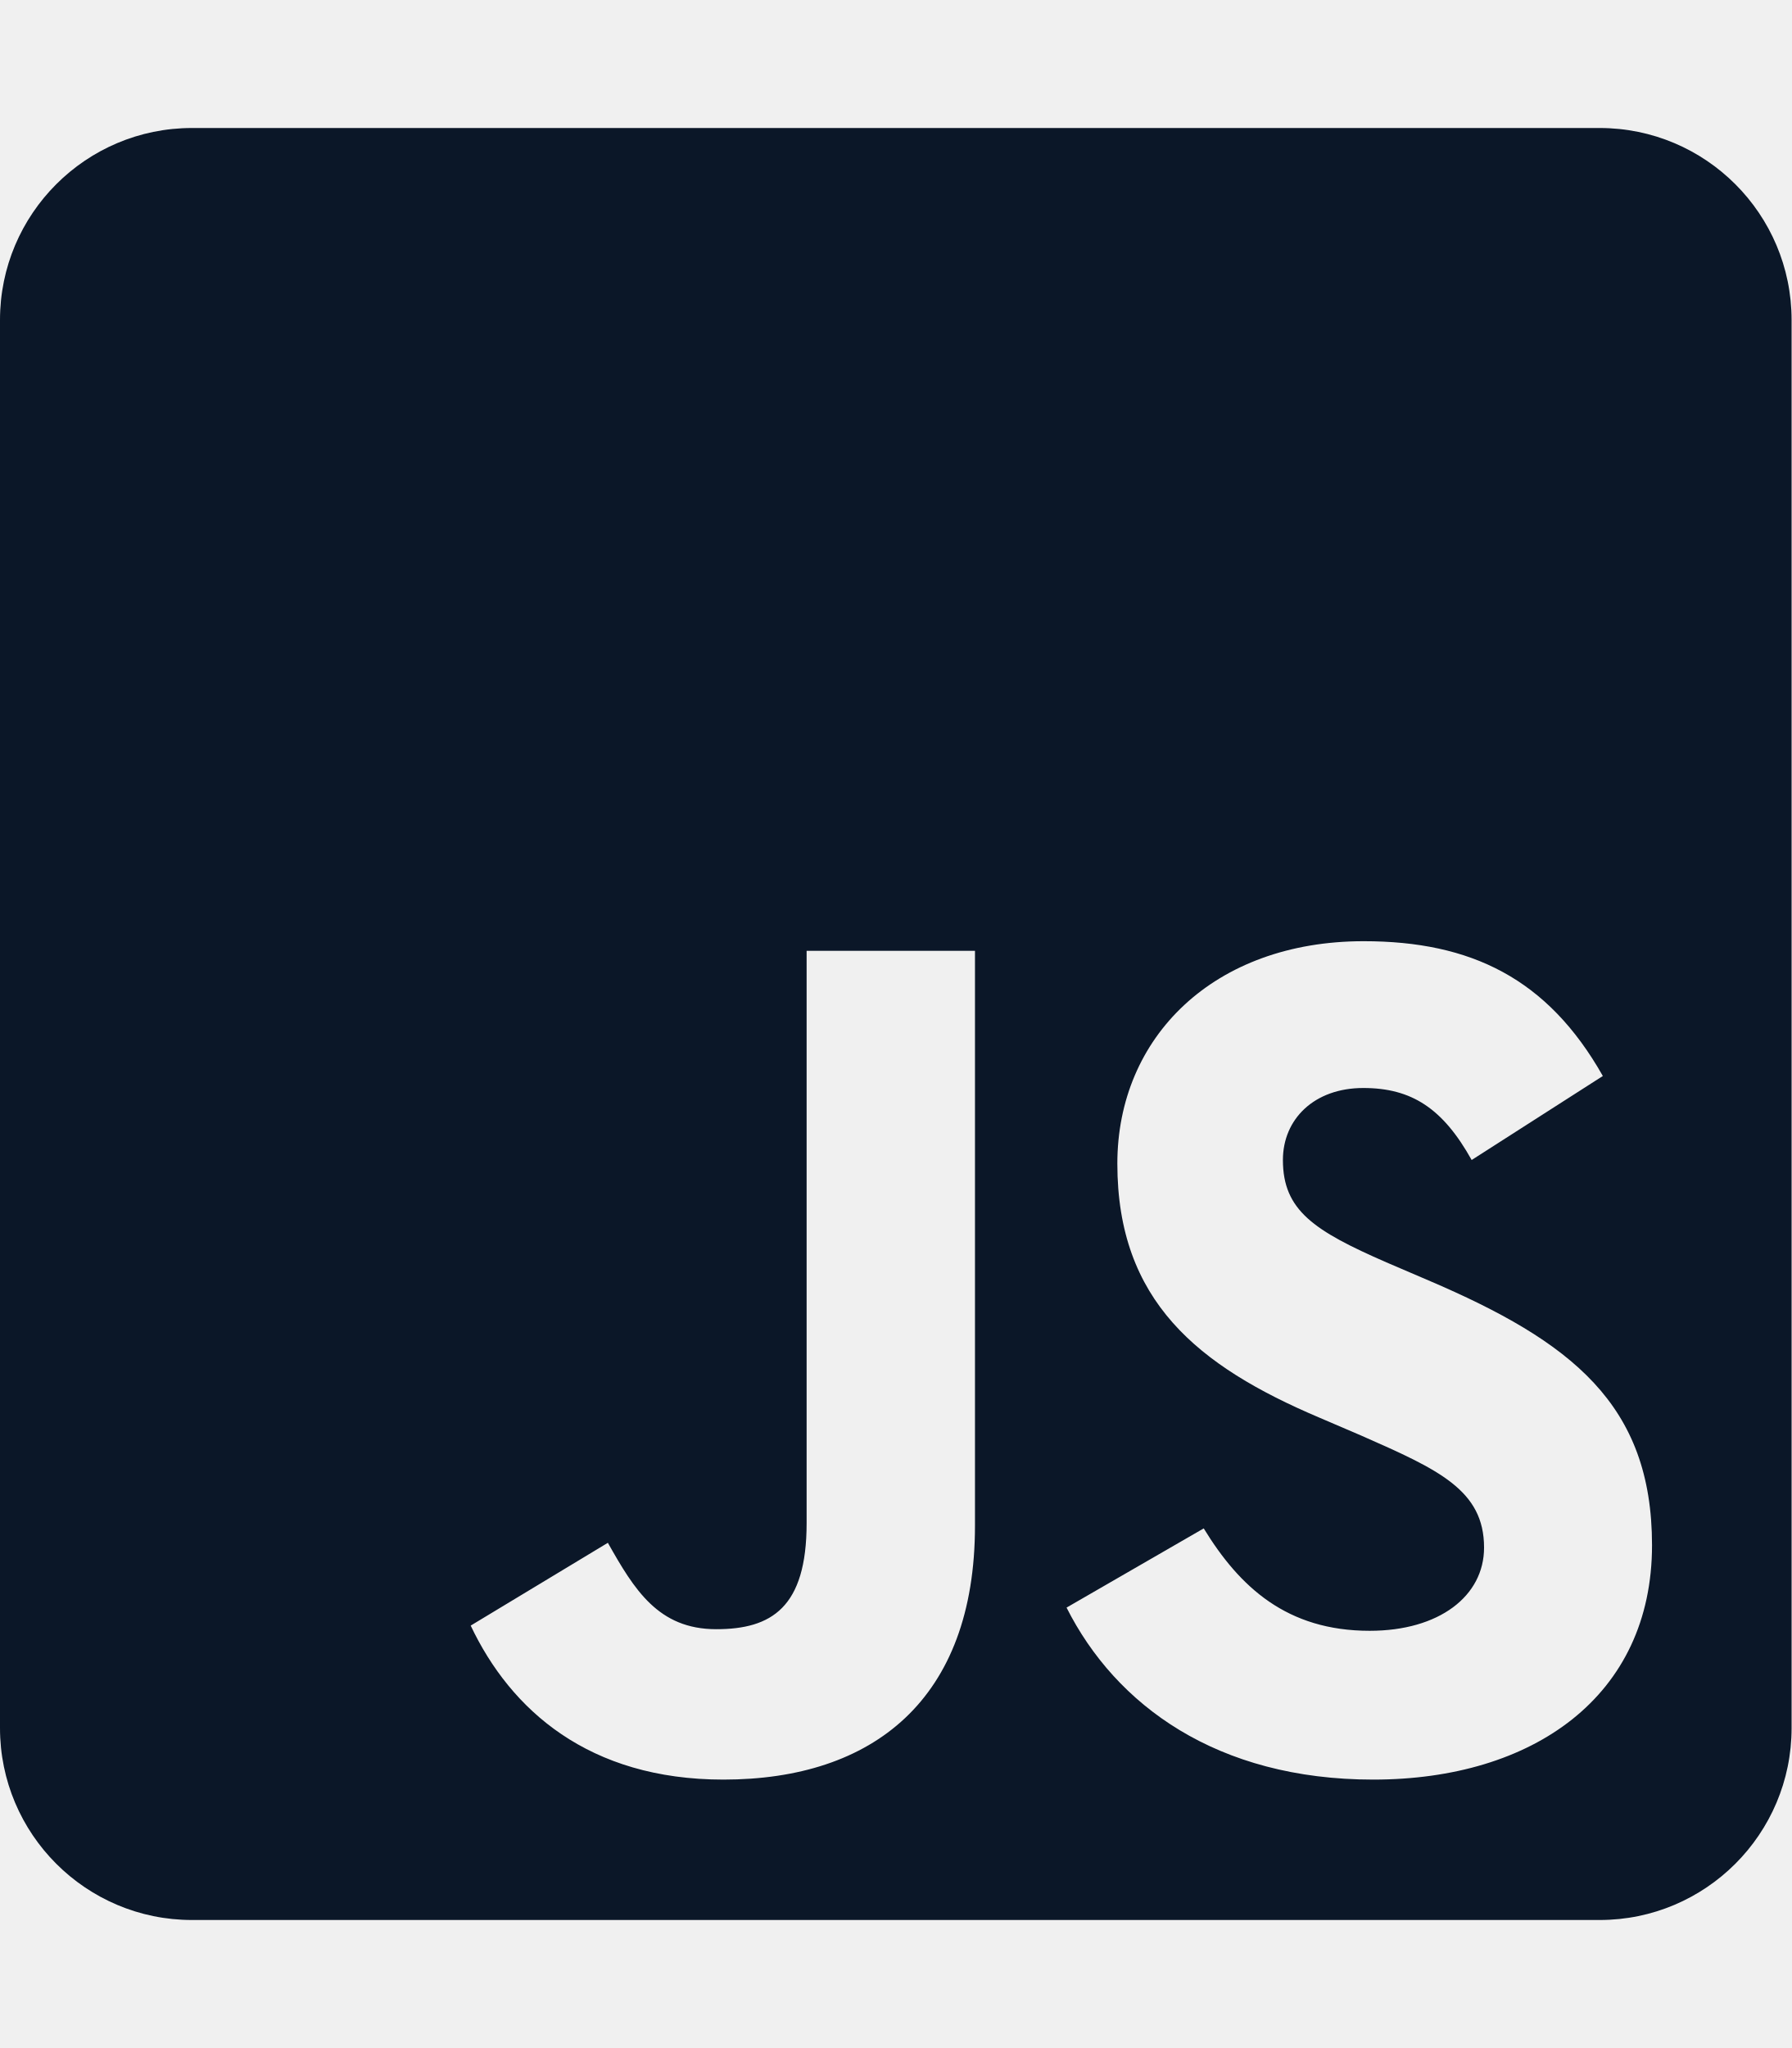
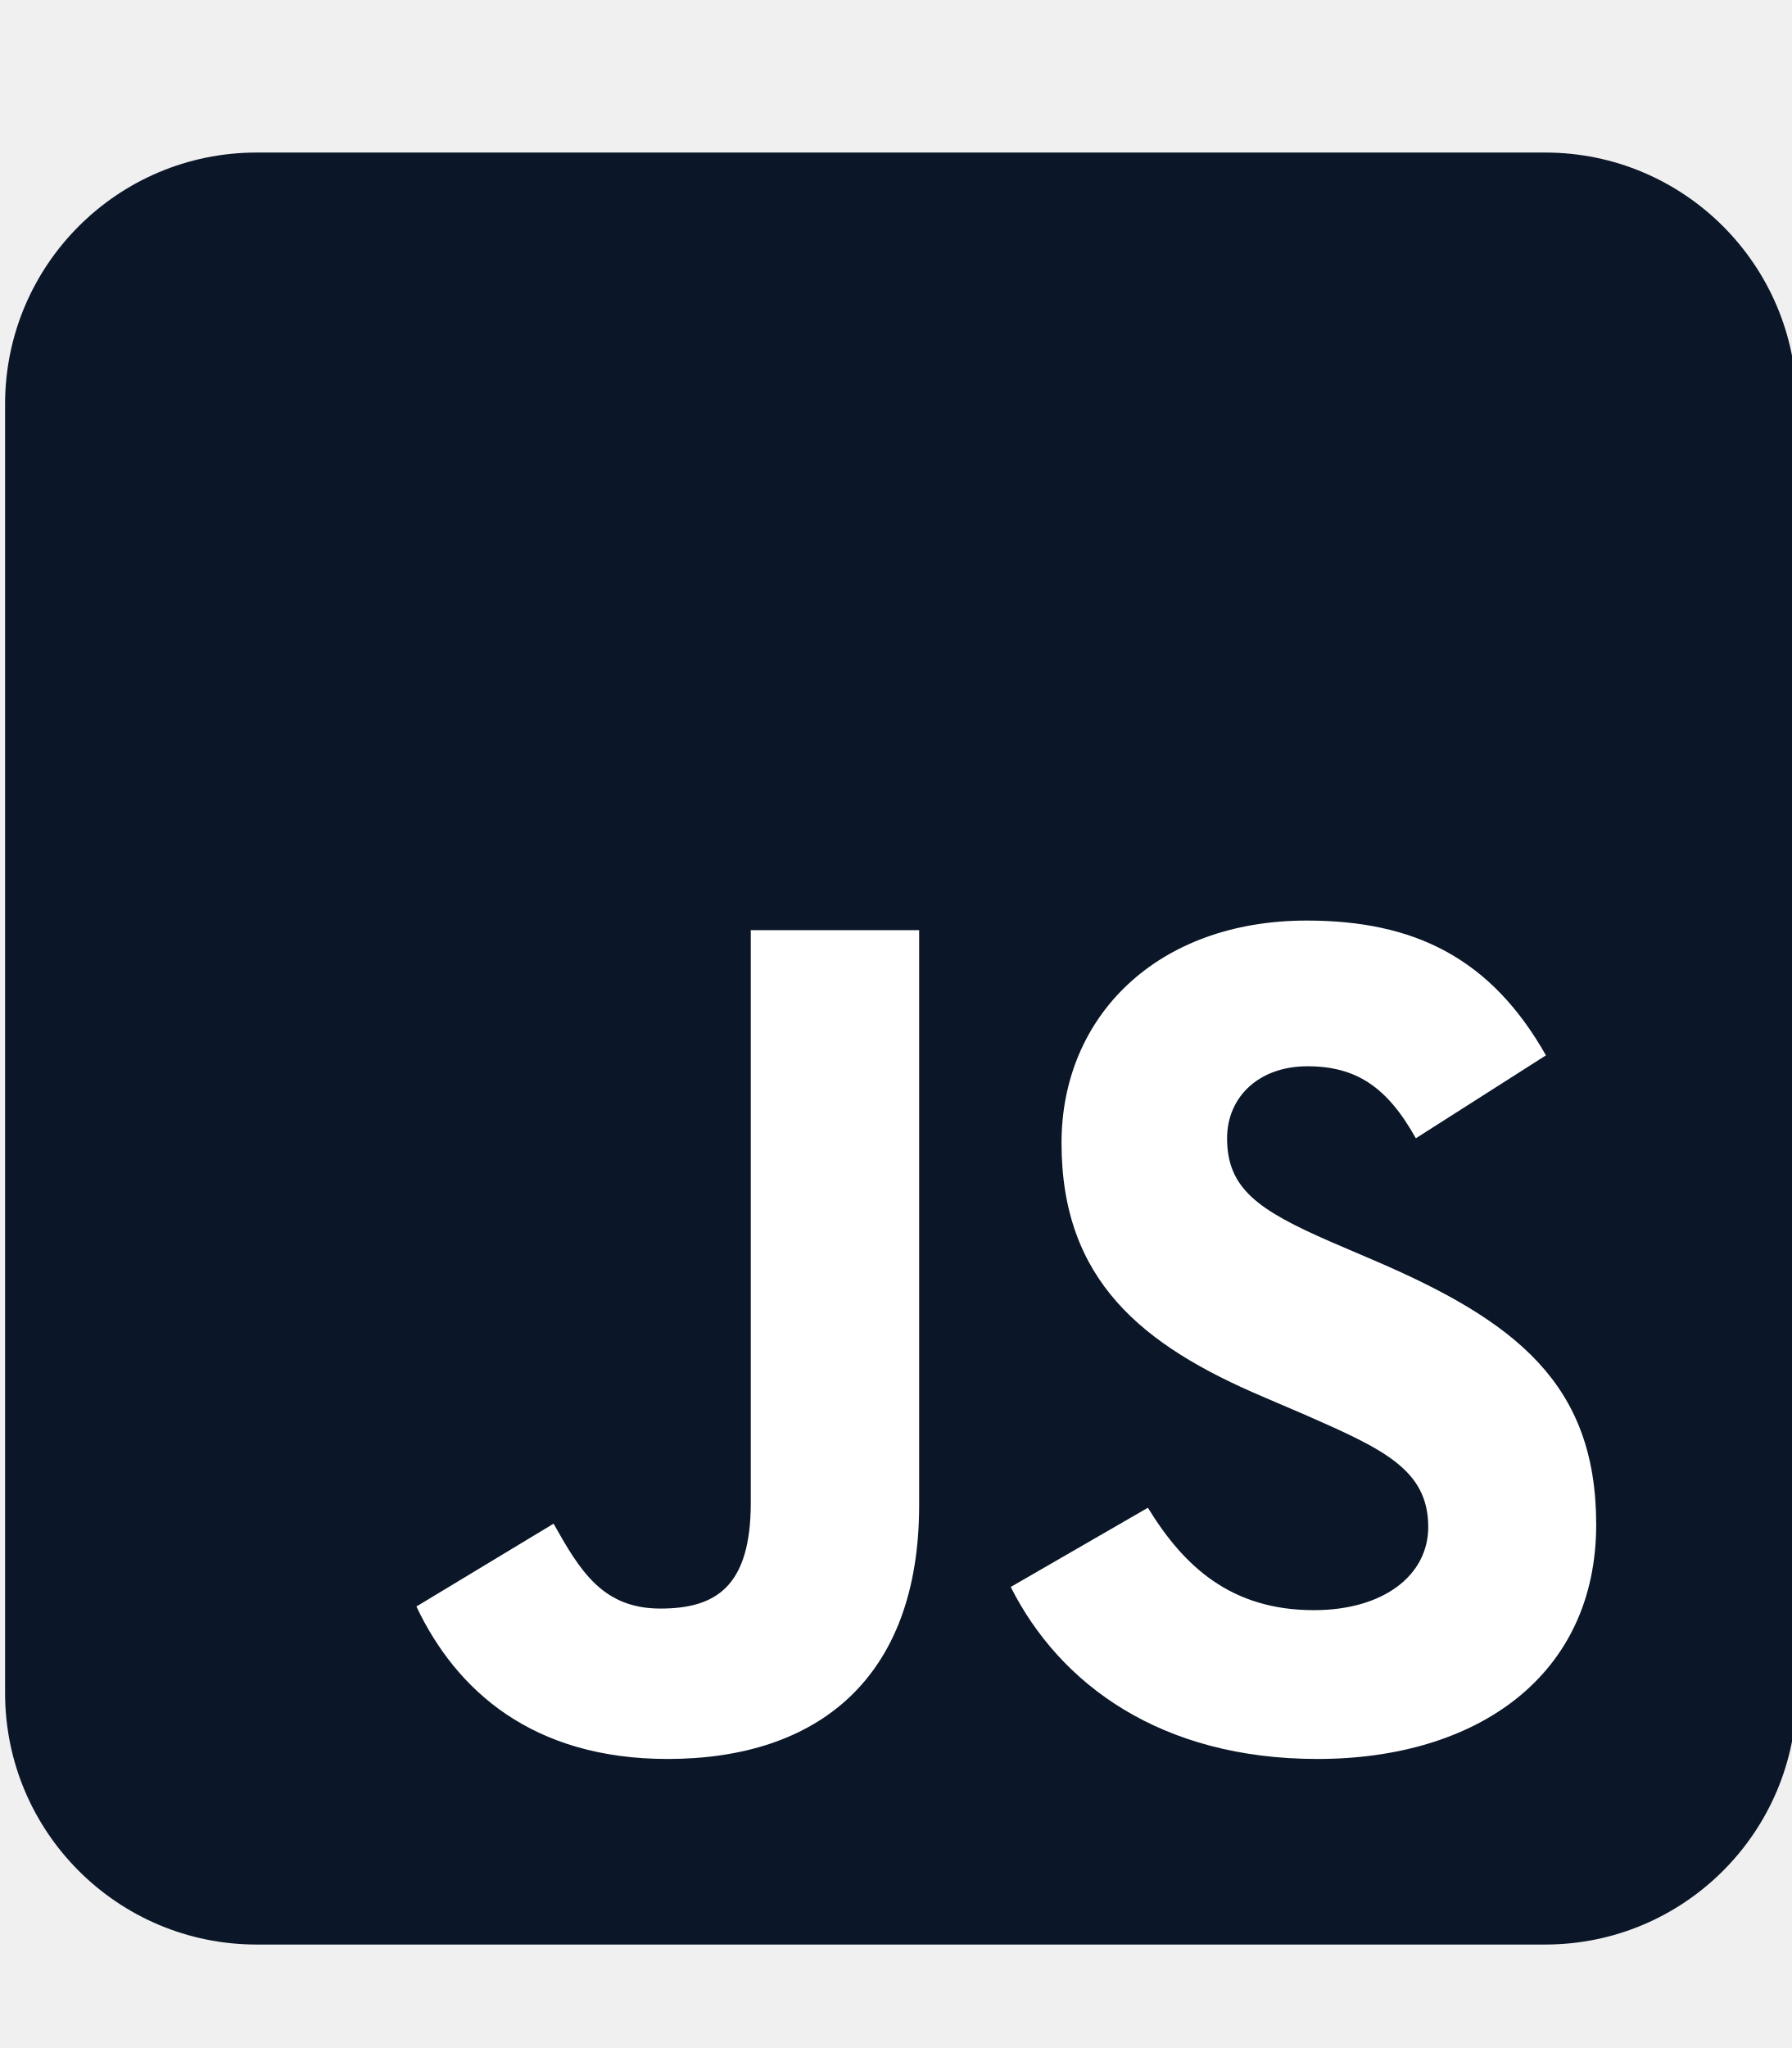
<svg xmlns="http://www.w3.org/2000/svg" viewBox="0 0 448 512" version="1.1" id="svg5574">
  <defs id="defs5578" />
-   <path d="M400 32H48C21.5 32 0 53.5 0 80v352c0 26.5 21.5 48 48 48h352c26.5 0 48-21.5 48-48V80c0-26.5-21.5-48-48-48zM243.8 381.4c0 43.6-25.6 63.5-62.9 63.5-33.7 0-53.2-17.4-63.2-38.5l34.3-20.7c6.6 11.7 12.6 21.6 27.1 21.6 13.8 0 22.6-5.4 22.6-26.5V237.7h42.1v143.7zm99.6 63.5c-39.1 0-64.4-18.6-76.7-43l34.3-19.8c9 14.7 20.8 25.6 41.5 25.6 17.4 0 28.6-8.7 28.6-20.8 0-14.4-11.4-19.5-30.7-28l-10.5-4.5c-30.4-12.9-50.5-29.2-50.5-63.5 0-31.6 24.1-55.6 61.6-55.6 26.8 0 46 9.3 59.8 33.7L368 290c-7.2-12.9-15-18-27.1-18-12.3 0-20.1 7.8-20.1 18 0 12.6 7.8 17.7 25.9 25.6l10.5 4.5c35.8 15.3 55.9 31 55.9 66.2 0 37.8-29.8 58.6-69.7 58.6z" id="path5572" style="fill:#0b1728;fill-opacity:1" />
-   <path d="m -338.953,55.684 c -5.4,-1.8 -10.8,-3.5 -16.2,-5.1 0.9,-3.7 1.7,-7.4 2.5,-11.1 12.3,-59.6 4.2,-107.5 -23.1,-123.3 -26.3,-15.1 -69.2,0.6 -112.6,38.4 -4.3,3.7 -8.5,7.6 -12.5,11.5 -2.7,-2.6 -5.5,-5.2 -8.3,-7.7 -45.5,-40.4 -91.1,-57.4 -118.4,-41.5 -26.2,15.2 -34,60.3 -23,116.7 1.1,5.6 2.3,11.1 3.7,16.7 -6.4,1.8 -12.7,3.8 -18.6,5.9 -53.4,18.5 -91.7,47.7 -91.7,77.9 0,31.2 40.8,62.5 96.3,81.5 4.5,1.5 9,3 13.6,4.3 -1.5,6 -2.8,11.9 -4,18 -10.5,55.5 -2.3,99.5 23.9,114.6 27,15.6 72.4,-0.4 116.6,-39.1 3.5,-3.1 7,-6.3 10.5,-9.7 4.4,4.3 9,8.4 13.6,12.4 42.8,36.8 85.1,51.7 111.2,36.6 27,-15.6 35.8,-62.9 24.4,-120.5 -0.9,-4.4 -1.9,-8.9 -3,-13.5 3.2,-0.9 6.3,-1.9 9.4,-2.9 57.7,-19.1 99.5,-50 99.5,-81.7 0,-30.3 -39.4,-59.7 -93.8,-78.4 z m -135.3,-84.9 c 37.2,-32.4 71.9,-45.1 87.7,-36 16.9,9.7 23.4,48.9 12.8,100.4 -0.7,3.4 -1.4,6.7 -2.3,10 -22.2,-5 -44.7,-8.6 -67.3,-10.6 -13,-18.6 -27.2,-36.4 -42.6,-53.1 3.9,-3.7 7.7,-7.2 11.7,-10.7 z m -130,189.1 c 4.6,8.8 9.3,17.5 14.3,26.1 5.1,8.7 10.3,17.4 15.8,25.9 -15.6,-1.7 -31.1,-4.2 -46.4,-7.5 4.4,-14.4 9.9,-29.3 16.3,-44.5 z m 0,-50.6 c -6.3,-14.9 -11.6,-29.5 -16,-43.6 14.4,-3.2 29.7,-5.8 45.6,-7.8 -5.3,8.3 -10.5,16.8 -15.4,25.4 -4.9,8.5 -9.7,17.2 -14.2,26 z m 11.4,25.3 c 6.6,-13.8 13.8,-27.3 21.4,-40.6 7.6,-13.3 15.8,-26.2 24.4,-38.9 15,-1.1 30.3,-1.7 45.9,-1.7 15.6,0 31,0.6 45.9,1.7 8.5,12.6 16.6,25.5 24.3,38.7 7.7,13.2 14.9,26.7 21.7,40.4 -6.7,13.8 -13.9,27.4 -21.6,40.8 -7.6,13.3 -15.7,26.2 -24.2,39 -14.9,1.1 -30.4,1.6 -46.1,1.6 -15.7,0 -30.9,-0.5 -45.6,-1.4 -8.7,-12.7 -16.9,-25.7 -24.6,-39 -7.7,-13.3 -14.8,-26.8 -21.5,-40.6 z m 180.6,51.2 c 5.1,-8.8 9.9,-17.7 14.6,-26.7 6.4,14.5 12,29.2 16.9,44.3 -15.5,3.5 -31.2,6.2 -47,8 5.4,-8.4 10.5,-17 15.5,-25.6 z m 14.4,-76.5 c -4.7,-8.8 -9.5,-17.6 -14.5,-26.2 -4.9,-8.5 -10,-16.9 -15.3,-25.2 16.1,2 31.5,4.7 45.9,8 -4.6,14.8 -10,29.2 -16.1,43.4 z m -103.1,-112.5 c 10.5,11.4 20.4,23.4 29.6,35.8 -19.8,-0.9 -39.7,-0.9 -59.5,0 9.8,-12.9 19.9,-24.9 29.9,-35.8 z m -116,-61.3 c 16.8,-9.8 54.1,4.2 93.4,39 2.5,2.2 5,4.6 7.6,7 -15.5,16.7 -29.8,34.5 -42.9,53.1 -22.6,2 -45,5.5 -67.2,10.4 -1.3,-5.1 -2.4,-10.3 -3.5,-15.5 -9.4,-48.4 -3.2,-84.9 12.6,-94 z m -24.5,263.6 c -4.2,-1.2 -8.3,-2.5 -12.4,-3.9 -21.3,-6.7 -45.5,-17.3 -63,-31.2 -10.1,-7 -16.9,-17.8 -18.8,-29.9 0,-18.3 31.6,-41.7 77.2,-57.6 5.7,-2 11.5,-3.8 17.3,-5.5 6.8,21.7 15,43 24.5,63.6 -9.6,20.9 -17.9,42.5 -24.8,64.5 z m 116.6,98 c -16.5,15.1 -35.6,27.1 -56.4,35.3 -11.1,5.3 -23.9,5.8 -35.3,1.3 -15.9,-9.2 -22.5,-44.5 -13.5,-92 1.1,-5.6 2.3,-11.2 3.7,-16.7 22.4,4.8 45,8.1 67.9,9.8 13.2,18.7 27.7,36.6 43.2,53.4 -3.2,3.1 -6.4,6.1 -9.6,8.9 z m 24.5,-24.3 c -10.2,-11 -20.4,-23.2 -30.3,-36.3 9.6,0.4 19.5,0.6 29.5,0.6 10.3,0 20.4,-0.2 30.4,-0.7 -9.2,12.7 -19.1,24.8 -29.6,36.4 z m 130.7,30 c -0.9,12.2 -6.9,23.6 -16.5,31.3 -15.9,9.2 -49.8,-2.8 -86.4,-34.2 -4.2,-3.6 -8.4,-7.5 -12.7,-11.5 15.3,-16.9 29.4,-34.8 42.2,-53.6 22.9,-1.9 45.7,-5.4 68.2,-10.5 1,4.1 1.9,8.2 2.7,12.2 4.9,21.6 5.7,44.1 2.5,66.3 z m 18.2,-107.5 c -2.8,0.9 -5.6,1.8 -8.5,2.6 -7,-21.8 -15.6,-43.1 -25.5,-63.8 9.6,-20.4 17.7,-41.4 24.5,-62.9 5.2,1.5 10.2,3.1 15,4.7 46.6,16 79.3,39.8 79.3,58 0,19.6 -34.9,44.9 -84.8,61.4 z m -149.7,-106.6 c 25.3,0 45.8,20.5 45.8,45.8 0,25.3 -20.5,45.8 -45.8,45.8 -25.3,0 -45.8,-20.5 -45.8,-45.8 0,-25.3 20.5,-45.8 45.8,-45.8" id="path4414" style="fill:#c32337;fill-opacity:1" />
-   <path d="m -668.098,355.472 c -5.4,-1.8 -10.8,-3.5 -16.2,-5.1 0.9,-3.7 1.7,-7.4 2.5,-11.1 12.3,-59.6 4.2,-107.5 -23.1,-123.3 -26.3,-15.1 -69.2,0.6 -112.6,38.4 -4.3,3.7 -8.5,7.6 -12.5,11.5 -2.7,-2.6 -5.5,-5.2 -8.3,-7.7 -45.5,-40.4 -91.1,-57.4 -118.4,-41.5 -26.2,15.2 -34,60.3 -23,116.7 1.1,5.6 2.3,11.1 3.7,16.7 -6.4,1.8 -12.7,3.8 -18.6,5.9 -53.4,18.5 -91.7,47.7 -91.7,77.9 0,31.2 40.8,62.5 96.3,81.5 4.5,1.5 9,3 13.6,4.3 -1.5,6 -2.8,11.9 -4,18 -10.5,55.5 -2.3,99.5 23.9,114.6 27,15.6 72.4,-0.4 116.6,-39.1 3.5,-3.1 7,-6.3 10.5,-9.7 4.4,4.3 9,8.4 13.6,12.4 42.8,36.8 85.1,51.7 111.2,36.6 27,-15.6 35.8,-62.9 24.4,-120.5 -0.9,-4.4 -1.9,-8.9 -3,-13.5 3.2,-0.9 6.3,-1.9 9.4,-2.9 57.7,-19.1 99.5,-50 99.5,-81.7 0,-30.3 -39.4,-59.7 -93.8,-78.4 z m -135.3,-84.9 c 37.2,-32.4 71.9,-45.1 87.7,-36 16.9,9.7 23.4,48.9 12.8,100.4 -0.7,3.4 -1.4,6.7 -2.3,10 -22.2,-5 -44.7,-8.6 -67.3,-10.6 -13,-18.6 -27.2,-36.4 -42.6,-53.1 3.9,-3.7 7.7,-7.2 11.7,-10.7 z m -130,189.1 c 4.6,8.8 9.3,17.5 14.3,26.1 5.1,8.7 10.3,17.4 15.8,25.9 -15.6,-1.7 -31.1,-4.2 -46.4,-7.5 4.4,-14.4 9.9,-29.3 16.3,-44.5 z m 0,-50.6 c -6.3,-14.9 -11.6,-29.5 -16,-43.6 14.4,-3.2 29.7,-5.8 45.6,-7.8 -5.3,8.3 -10.5,16.8 -15.4,25.4 -4.9,8.5 -9.7,17.2 -14.2,26 z m 11.4,25.3 c 6.6,-13.8 13.8,-27.3 21.4,-40.6 7.6,-13.3 15.8,-26.2 24.4,-38.9 15,-1.1 30.3,-1.7 45.9,-1.7 15.6,0 31,0.6 45.9,1.7 8.5,12.6 16.6,25.5 24.3,38.7 7.7,13.2 14.9,26.7 21.7,40.4 -6.7,13.8 -13.9,27.4 -21.6,40.8 -7.6,13.3 -15.7,26.2 -24.2,39 -14.9,1.1 -30.4,1.6 -46.1,1.6 -15.7,0 -30.9,-0.5 -45.6,-1.4 -8.7,-12.7 -16.9,-25.7 -24.6,-39 -7.7,-13.3 -14.8,-26.8 -21.5,-40.6 z m 180.6,51.2 c 5.1,-8.8 9.9,-17.7 14.6,-26.7 6.4,14.5 12,29.2 16.9,44.3 -15.5,3.5 -31.2,6.2 -47,8 5.4,-8.4 10.5,-17 15.5,-25.6 z m 14.4,-76.5 c -4.7,-8.8 -9.5,-17.6 -14.5,-26.2 -4.9,-8.5 -10,-16.9 -15.3,-25.2 16.1,2 31.5,4.7 45.9,8 -4.6,14.8 -10,29.2 -16.1,43.4 z m -103.1,-112.5 c 10.5,11.4 20.4,23.4 29.6,35.8 -19.8,-0.9 -39.7,-0.9 -59.5,0 9.8,-12.9 19.9,-24.9 29.9,-35.8 z m -116,-61.3 c 16.8,-9.8 54.1,4.2 93.4,39 2.5,2.2 5,4.6 7.6,7 -15.5,16.7 -29.8,34.5 -42.9,53.1 -22.6,2 -45,5.5 -67.2,10.4 -1.3,-5.1 -2.4,-10.3 -3.5,-15.5 -9.4,-48.4 -3.2,-84.9 12.6,-94 z m -24.5,263.6 c -4.2,-1.2 -8.3,-2.5 -12.4,-3.9 -21.3,-6.7 -45.5,-17.3 -63,-31.2 -10.1,-7 -16.9,-17.8 -18.8,-29.9 0,-18.3 31.6,-41.7 77.2,-57.6 5.7,-2 11.5,-3.8 17.3,-5.5 6.8,21.7 15,43 24.5,63.6 -9.6,20.9 -17.9,42.5 -24.8,64.5 z m 116.6,98 c -16.5,15.1 -35.6,27.1 -56.4,35.3 -11.1,5.3 -23.9,5.8 -35.3,1.3 -15.9,-9.2 -22.5,-44.5 -13.5,-92 1.1,-5.6 2.3,-11.2 3.7,-16.7 22.4,4.8 45,8.1 67.9,9.8 13.2,18.7 27.7,36.6 43.2,53.4 -3.2,3.1 -6.4,6.1 -9.6,8.9 z m 24.5,-24.3 c -10.2,-11 -20.4,-23.2 -30.3,-36.3 9.6,0.4 19.5,0.6 29.5,0.6 10.3,0 20.4,-0.2 30.4,-0.7 -9.2,12.7 -19.1,24.8 -29.6,36.4 z m 130.7,30 c -0.9,12.2 -6.9,23.6 -16.5,31.3 -15.9,9.2 -49.8,-2.8 -86.4,-34.2 -4.2,-3.6 -8.4,-7.5 -12.7,-11.5 15.3,-16.9 29.4,-34.8 42.2,-53.6 22.9,-1.9 45.7,-5.4 68.2,-10.5 1,4.1 1.9,8.2 2.7,12.2 4.9,21.6 5.7,44.1 2.5,66.3 z m 18.2,-107.5 c -2.8,0.9 -5.6,1.8 -8.5,2.6 -7,-21.8 -15.6,-43.1 -25.5,-63.8 9.6,-20.4 17.7,-41.4 24.5,-62.9 5.2,1.5 10.2,3.1 15,4.7 46.6,16 79.3,39.8 79.3,58 0,19.6 -34.9,44.9 -84.8,61.4 z m -149.7,-106.6 c 25.3,0 45.8,20.5 45.8,45.8 0,25.3 -20.5,45.8 -45.8,45.8 -25.3,0 -45.8,-20.5 -45.8,-45.8 0,-25.3 20.5,-45.8 45.8,-45.8" id="path4414-4" style="fill:#0b1728;fill-opacity:1" />
+   <g id="g7887" transform="translate(651.9764,-4.602187)">
+     <rect ry="62.897" y="42.738" x="-650.706" height="448" width="448" id="rect7861" style="opacity:1;fill:#0b1728;fill-opacity:1;stroke:none;stroke-width:5.69;stroke-linecap:round;stroke-linejoin:round;stroke-miterlimit:4;stroke-dasharray:none;stroke-dashoffset:2.3;stroke-opacity:1;paint-order:normal" />
+     <path id="rect7882" d="m -325.206,234.743 c -37.5,0 -61.328,24 -61.328,55.6 0,34.3 20.1,50.6 50.5,63.5 l 10.5,4.5 c 19.3,8.5 30.699,13.6 30.699,28 0,12.1 -11.2,20.799 -28.6,20.799 -20.7,0 -32.5,-10.9 -41.5,-25.6 l -34.301,19.801 c 12.3,24.4 37.601,43 76.701,43 39.9,0 69.699,-20.8 69.699,-58.6 0,-35.2 -20.1,-50.901 -55.9,-66.201 l -10.5,-4.5 c -18.1,-7.9 -25.9,-13.271 -25.9,-25.871 0,-10.2 7.802,-18 20.102,-18 12.1,0 19.9,5.1 27.1,18 l 32.528,-20.729 c -13.8,-24.4 -32.999,-33.699 -59.799,-33.699 z m -139.03,2.398 v 143.102 c 0,21.1 -8.8,26.5 -22.6,26.5 -14.5,0 -20.116,-9.518 -26.716,-21.218 l -17.15,10.351 -17.15,10.351 c 10,21.1 29.118,38.116 62.818,38.116 37.3,0 62.898,-19.9 62.898,-63.5 V 237.142 Z" style="opacity:1;fill:#ffffff;fill-opacity:1;stroke:none;stroke-width:2.642;stroke-linecap:round;stroke-linejoin:round;stroke-miterlimit:4;stroke-dasharray:none;stroke-dashoffset:2.3;stroke-opacity:1;paint-order:normal" />
+   </g>
</svg>
